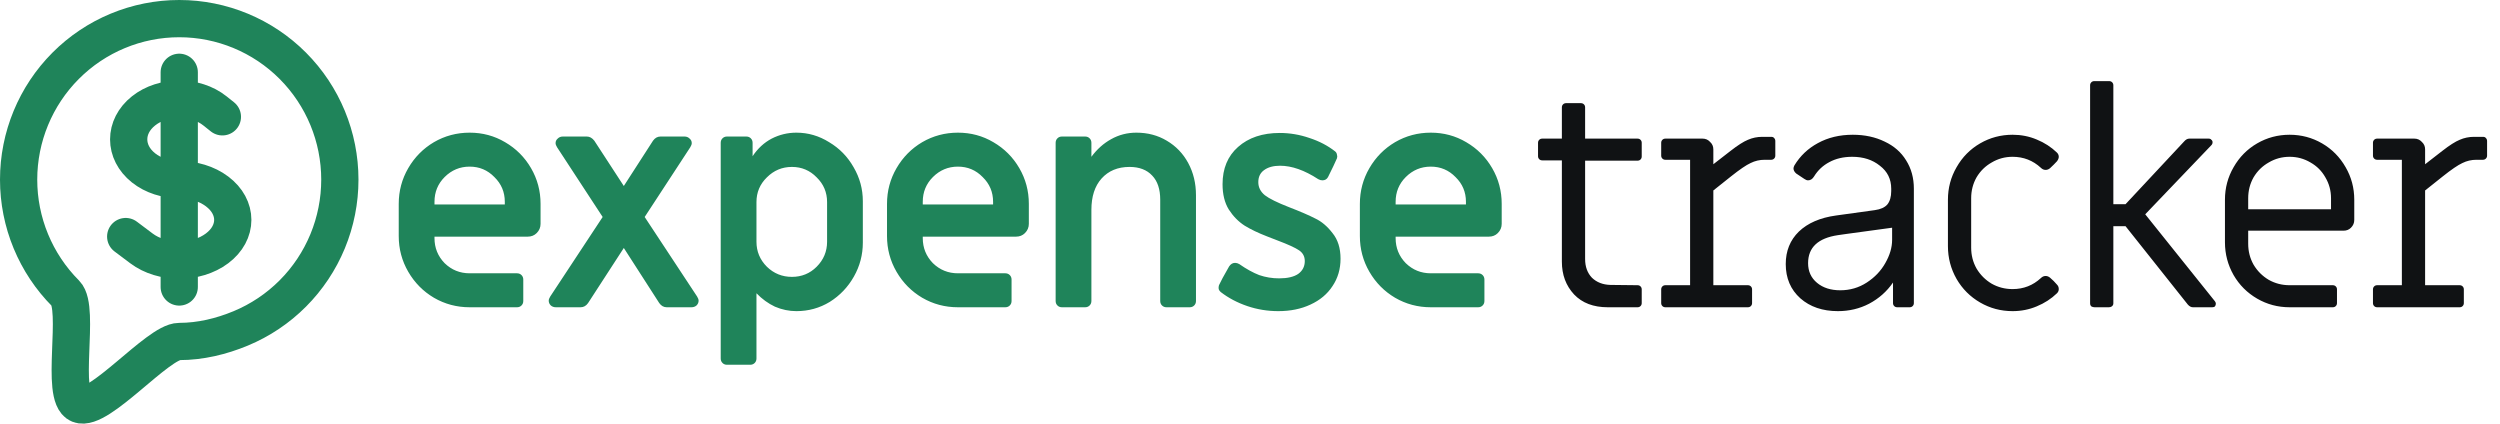
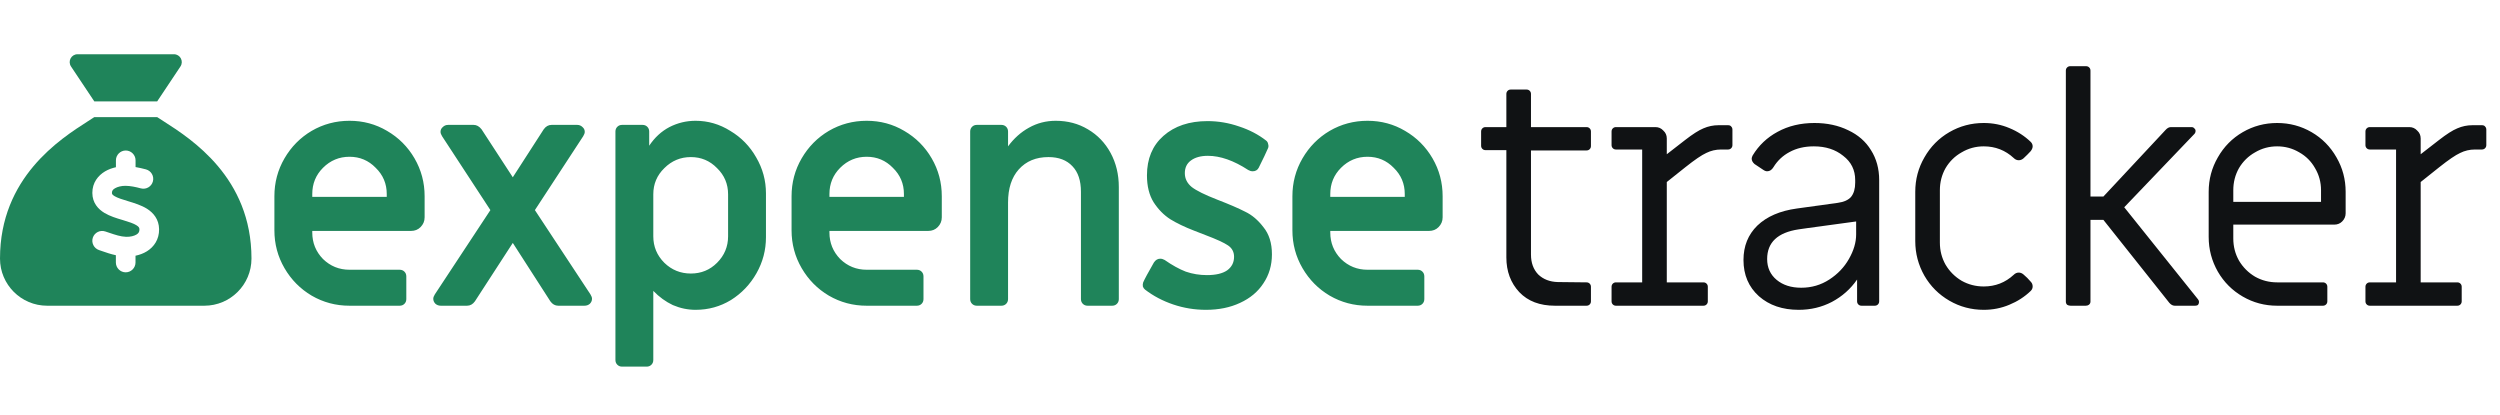
- <svg xmlns="http://www.w3.org/2000/svg" width="537" height="91" viewBox="0 0 537 91" fill="none">
-   <path d="M100.88 66C98.107 66 95.547 65.317 93.2 63.952C90.896 62.587 89.061 60.731 87.696 58.384C86.331 56.037 85.648 53.477 85.648 50.704V43.792C85.648 41.019 86.331 38.459 87.696 36.112C89.061 33.765 90.896 31.909 93.2 30.544C95.547 29.179 98.107 28.496 100.88 28.496C103.653 28.496 106.192 29.179 108.496 30.544C110.843 31.909 112.699 33.765 114.064 36.112C115.429 38.459 116.112 41.019 116.112 43.792V48.08C116.112 48.848 115.835 49.509 115.28 50.064C114.768 50.576 114.128 50.832 113.36 50.832H93.328V51.152C93.328 53.243 94.053 55.035 95.504 56.528C96.997 57.979 98.789 58.704 100.88 58.704H111.056C111.44 58.704 111.76 58.832 112.016 59.088C112.272 59.344 112.4 59.664 112.4 60.048V64.656C112.4 65.04 112.272 65.36 112.016 65.616C111.76 65.872 111.44 66 111.056 66H100.88ZM108.432 43.92V43.344C108.432 41.253 107.685 39.483 106.192 38.032C104.741 36.539 102.971 35.792 100.88 35.792C98.789 35.792 96.997 36.539 95.504 38.032C94.053 39.483 93.328 41.253 93.328 43.344V43.92H108.432ZM119.403 66C118.977 66 118.614 65.872 118.315 65.616C118.017 65.317 117.867 64.976 117.867 64.592C117.867 64.336 117.974 64.037 118.187 63.696L129.451 46.608L119.659 31.632C119.446 31.291 119.339 30.992 119.339 30.736C119.339 30.352 119.489 30.032 119.787 29.776C120.086 29.477 120.449 29.328 120.875 29.328H126.059C126.657 29.328 127.19 29.627 127.659 30.224L133.995 39.952L140.267 30.224C140.694 29.627 141.227 29.328 141.868 29.328H147.052C147.478 29.328 147.841 29.477 148.139 29.776C148.438 30.032 148.588 30.352 148.588 30.736C148.588 30.992 148.481 31.291 148.268 31.632L138.476 46.608L149.74 63.696C149.953 64.037 150.06 64.336 150.06 64.592C150.06 64.976 149.91 65.317 149.611 65.616C149.313 65.872 148.95 66 148.523 66H143.212C142.571 66 142.038 65.701 141.611 65.104L133.995 53.264L126.315 65.104C125.889 65.701 125.355 66 124.715 66H119.403ZM156.153 78.352C155.769 78.352 155.449 78.224 155.193 77.968C154.937 77.712 154.809 77.392 154.809 77.008V30.672C154.809 30.288 154.937 29.968 155.193 29.712C155.449 29.456 155.769 29.328 156.153 29.328H160.313C160.697 29.328 161.017 29.456 161.273 29.712C161.529 29.968 161.657 30.288 161.657 30.672V33.552C162.767 31.888 164.132 30.629 165.753 29.776C167.417 28.923 169.188 28.496 171.065 28.496C173.583 28.496 175.929 29.179 178.105 30.544C180.324 31.867 182.073 33.659 183.354 35.92C184.676 38.181 185.337 40.613 185.337 43.216V52.112C185.337 54.715 184.697 57.147 183.417 59.408C182.137 61.669 180.409 63.483 178.233 64.848C176.057 66.171 173.668 66.832 171.065 66.832C169.487 66.832 167.951 66.512 166.457 65.872C165.007 65.189 163.684 64.229 162.489 62.992V77.008C162.489 77.392 162.361 77.712 162.105 77.968C161.849 78.224 161.529 78.352 161.145 78.352H156.153ZM170.105 59.472C172.196 59.472 173.967 58.747 175.417 57.296C176.911 55.803 177.657 54.011 177.657 51.92V43.408C177.657 41.317 176.911 39.547 175.417 38.096C173.967 36.603 172.196 35.856 170.105 35.856C168.015 35.856 166.223 36.603 164.729 38.096C163.236 39.547 162.489 41.317 162.489 43.408V51.92C162.489 54.011 163.236 55.803 164.729 57.296C166.223 58.747 168.015 59.472 170.105 59.472ZM205.763 66C202.989 66 200.429 65.317 198.083 63.952C195.779 62.587 193.944 60.731 192.578 58.384C191.213 56.037 190.53 53.477 190.53 50.704V43.792C190.53 41.019 191.213 38.459 192.578 36.112C193.944 33.765 195.779 31.909 198.083 30.544C200.429 29.179 202.989 28.496 205.763 28.496C208.536 28.496 211.075 29.179 213.379 30.544C215.725 31.909 217.581 33.765 218.947 36.112C220.312 38.459 220.995 41.019 220.995 43.792V48.08C220.995 48.848 220.717 49.509 220.163 50.064C219.651 50.576 219.011 50.832 218.243 50.832H198.21V51.152C198.21 53.243 198.936 55.035 200.387 56.528C201.88 57.979 203.672 58.704 205.763 58.704H215.939C216.323 58.704 216.643 58.832 216.899 59.088C217.155 59.344 217.283 59.664 217.283 60.048V64.656C217.283 65.04 217.155 65.36 216.899 65.616C216.643 65.872 216.323 66 215.939 66H205.763ZM213.315 43.92V43.344C213.315 41.253 212.568 39.483 211.075 38.032C209.624 36.539 207.853 35.792 205.763 35.792C203.672 35.792 201.88 36.539 200.387 38.032C198.936 39.483 198.21 41.253 198.21 43.344V43.92H213.315ZM228.096 66C227.712 66 227.392 65.872 227.136 65.616C226.88 65.36 226.752 65.04 226.752 64.656V30.672C226.752 30.288 226.88 29.968 227.136 29.712C227.392 29.456 227.712 29.328 228.096 29.328H233.088C233.472 29.328 233.792 29.456 234.048 29.712C234.304 29.968 234.432 30.288 234.432 30.672V33.68C235.627 32.059 237.035 30.8 238.656 29.904C240.32 28.965 242.133 28.496 244.096 28.496C246.528 28.496 248.704 29.072 250.624 30.224C252.587 31.376 254.123 32.976 255.232 35.024C256.341 37.072 256.896 39.376 256.896 41.936V64.656C256.896 65.04 256.768 65.36 256.512 65.616C256.256 65.872 255.936 66 255.552 66H250.56C250.176 66 249.856 65.872 249.6 65.616C249.344 65.36 249.216 65.04 249.216 64.656V42.896C249.216 40.635 248.64 38.907 247.488 37.712C246.336 36.475 244.715 35.856 242.624 35.856C240.107 35.856 238.101 36.688 236.608 38.352C235.157 39.973 234.432 42.213 234.432 45.072V64.656C234.432 65.04 234.304 65.36 234.048 65.616C233.792 65.872 233.472 66 233.088 66H228.096ZM274.572 66.832C272.268 66.832 270.049 66.469 267.916 65.744C265.783 65.019 263.884 64.016 262.22 62.736C262.007 62.565 261.857 62.352 261.772 62.096C261.729 61.797 261.751 61.52 261.836 61.264C262.135 60.581 262.86 59.237 264.012 57.232C264.353 56.72 264.78 56.464 265.292 56.464C265.591 56.464 265.889 56.549 266.188 56.72C267.724 57.787 269.153 58.576 270.476 59.088C271.841 59.557 273.271 59.792 274.764 59.792C276.556 59.792 277.921 59.472 278.86 58.832C279.799 58.149 280.268 57.232 280.268 56.08C280.268 55.099 279.863 54.331 279.052 53.776C278.241 53.221 276.705 52.517 274.444 51.664L272.14 50.768C270.263 50.043 268.663 49.275 267.34 48.464C266.017 47.611 264.887 46.459 263.948 45.008C263.052 43.557 262.604 41.744 262.604 39.568C262.604 36.197 263.713 33.531 265.932 31.568C268.193 29.563 271.18 28.56 274.892 28.56C277.068 28.56 279.201 28.923 281.292 29.648C283.383 30.331 285.217 31.291 286.796 32.528C287.009 32.699 287.137 32.933 287.18 33.232C287.265 33.488 287.265 33.744 287.18 34C286.796 34.896 286.156 36.24 285.26 38.032C285.004 38.501 284.599 38.736 284.044 38.736C283.745 38.736 283.447 38.651 283.148 38.48C280.204 36.56 277.473 35.6 274.956 35.6C273.505 35.6 272.353 35.92 271.5 36.56C270.689 37.157 270.284 38.011 270.284 39.12C270.284 40.229 270.753 41.168 271.692 41.936C272.631 42.661 274.359 43.515 276.876 44.496C279.308 45.435 281.185 46.245 282.508 46.928C283.873 47.568 285.111 48.613 286.22 50.064C287.372 51.472 287.948 53.307 287.948 55.568C287.948 57.787 287.372 59.749 286.22 61.456C285.111 63.163 283.532 64.485 281.484 65.424C279.479 66.363 277.175 66.832 274.572 66.832ZM307.333 66C304.559 66 301.999 65.317 299.653 63.952C297.348 62.587 295.514 60.731 294.148 58.384C292.783 56.037 292.1 53.477 292.1 50.704V43.792C292.1 41.019 292.783 38.459 294.148 36.112C295.514 33.765 297.348 31.909 299.653 30.544C301.999 29.179 304.559 28.496 307.333 28.496C310.106 28.496 312.645 29.179 314.949 30.544C317.295 31.909 319.151 33.765 320.517 36.112C321.882 38.459 322.565 41.019 322.565 43.792V48.08C322.565 48.848 322.287 49.509 321.733 50.064C321.221 50.576 320.581 50.832 319.812 50.832H299.78V51.152C299.78 53.243 300.506 55.035 301.957 56.528C303.45 57.979 305.242 58.704 307.333 58.704H317.509C317.893 58.704 318.213 58.832 318.469 59.088C318.725 59.344 318.853 59.664 318.853 60.048V64.656C318.853 65.04 318.725 65.36 318.469 65.616C318.213 65.872 317.893 66 317.509 66H307.333ZM314.885 43.92V43.344C314.885 41.253 314.138 39.483 312.645 38.032C311.194 36.539 309.423 35.792 307.333 35.792C305.242 35.792 303.45 36.539 301.957 38.032C300.506 39.483 299.78 41.253 299.78 43.344V43.92H314.885Z" fill="#1F845A" />
-   <path d="M345.346 66C342.274 66 339.863 65.083 338.114 63.248C336.365 61.371 335.49 59.024 335.49 56.208V34.448H331.266C331.01 34.448 330.797 34.363 330.626 34.192C330.455 34.021 330.37 33.808 330.37 33.552V30.672C330.37 30.416 330.455 30.203 330.626 30.032C330.797 29.861 331.01 29.776 331.266 29.776H335.49V23.056C335.49 22.8 335.575 22.587 335.746 22.416C335.917 22.245 336.13 22.16 336.386 22.16H339.586C339.842 22.16 340.055 22.245 340.226 22.416C340.397 22.587 340.482 22.8 340.482 23.056V29.776H351.746C352.002 29.776 352.215 29.861 352.386 30.032C352.557 30.203 352.642 30.416 352.642 30.672V33.616C352.642 33.872 352.557 34.085 352.386 34.256C352.215 34.427 352.002 34.512 351.746 34.512H340.482V55.632C340.482 57.296 340.973 58.64 341.954 59.664C342.978 60.645 344.301 61.157 345.922 61.2L351.746 61.264C352.002 61.264 352.215 61.349 352.386 61.52C352.557 61.691 352.642 61.904 352.642 62.16V65.104C352.642 65.36 352.557 65.573 352.386 65.744C352.215 65.915 352.002 66 351.746 66H345.346ZM357.721 66C357.465 66 357.252 65.915 357.081 65.744C356.91 65.573 356.825 65.36 356.825 65.104V62.16C356.825 61.904 356.91 61.691 357.081 61.52C357.252 61.349 357.465 61.264 357.721 61.264H363.033V34.32H357.721C357.465 34.32 357.252 34.235 357.081 34.064C356.91 33.893 356.825 33.68 356.825 33.424V30.672C356.825 30.416 356.91 30.203 357.081 30.032C357.252 29.861 357.465 29.776 357.721 29.776H365.721C366.361 29.776 366.894 30.011 367.321 30.48C367.79 30.907 368.025 31.44 368.025 32.08V35.28L371.737 32.4C373.273 31.205 374.51 30.416 375.449 30.032C376.43 29.605 377.454 29.392 378.521 29.392H380.441C380.74 29.392 380.953 29.477 381.081 29.648C381.252 29.819 381.337 30.032 381.337 30.288V33.424C381.337 33.68 381.252 33.893 381.081 34.064C380.91 34.235 380.697 34.32 380.441 34.32H379.033C377.966 34.32 376.964 34.555 376.025 35.024C375.086 35.451 373.678 36.411 371.801 37.904L368.025 40.912V61.264H375.449C375.705 61.264 375.918 61.349 376.089 61.52C376.26 61.691 376.345 61.904 376.345 62.16V65.104C376.345 65.36 376.26 65.573 376.089 65.744C375.918 65.915 375.705 66 375.449 66H357.721ZM394.778 66.832C391.492 66.832 388.804 65.915 386.714 64.08C384.623 62.203 383.578 59.749 383.578 56.72C383.578 53.904 384.516 51.579 386.394 49.744C388.314 47.909 390.98 46.757 394.394 46.288L402.714 45.136C403.951 44.965 404.847 44.56 405.402 43.92C405.956 43.237 406.234 42.277 406.234 41.04V40.528C406.234 38.48 405.423 36.837 403.802 35.6C402.223 34.32 400.239 33.68 397.85 33.68C395.972 33.68 394.33 34.064 392.922 34.832C391.556 35.557 390.468 36.581 389.658 37.904C389.316 38.459 388.89 38.736 388.378 38.736C388.122 38.736 387.844 38.629 387.546 38.416L385.818 37.264C385.434 36.923 385.242 36.56 385.242 36.176C385.242 36.005 385.306 35.792 385.434 35.536C386.671 33.488 388.356 31.888 390.49 30.736C392.666 29.541 395.162 28.944 397.978 28.944C400.538 28.944 402.82 29.435 404.826 30.416C406.831 31.355 408.367 32.699 409.434 34.448C410.543 36.197 411.098 38.224 411.098 40.528V65.104C411.098 65.36 411.012 65.573 410.842 65.744C410.671 65.915 410.458 66 410.202 66H407.514C407.258 66 407.044 65.915 406.874 65.744C406.703 65.573 406.618 65.36 406.618 65.104V60.688C405.295 62.608 403.588 64.123 401.498 65.232C399.45 66.299 397.21 66.832 394.778 66.832ZM395.29 62.352C397.38 62.352 399.279 61.797 400.986 60.688C402.692 59.579 404.015 58.192 404.954 56.528C405.935 54.821 406.426 53.157 406.426 51.536V48.912C405.402 49.04 402.116 49.488 396.57 50.256L394.778 50.512C390.511 51.152 388.378 53.157 388.378 56.528C388.378 58.277 389.018 59.685 390.298 60.752C391.578 61.819 393.242 62.352 395.29 62.352ZM432.303 66.832C429.786 66.832 427.46 66.213 425.327 64.976C423.194 63.739 421.508 62.053 420.271 59.92C419.034 57.744 418.415 55.397 418.415 52.88V42.896C418.415 40.379 419.034 38.053 420.271 35.92C421.508 33.744 423.194 32.037 425.327 30.8C427.46 29.563 429.786 28.944 432.303 28.944C434.138 28.944 435.866 29.285 437.487 29.968C439.151 30.651 440.602 31.589 441.839 32.784C442.095 33.04 442.223 33.339 442.223 33.68C442.223 33.979 442.095 34.299 441.839 34.64C441.412 35.109 440.922 35.6 440.367 36.112C440.068 36.368 439.748 36.496 439.407 36.496C439.023 36.496 438.682 36.347 438.383 36.048C436.676 34.469 434.65 33.68 432.303 33.68C430.682 33.68 429.188 34.085 427.823 34.896C426.458 35.664 425.37 36.731 424.559 38.096C423.791 39.461 423.407 40.955 423.407 42.576V53.2C423.407 54.821 423.791 56.315 424.559 57.68C425.37 59.045 426.458 60.133 427.823 60.944C429.188 61.712 430.682 62.096 432.303 62.096C434.65 62.096 436.676 61.307 438.383 59.728C438.682 59.429 439.023 59.28 439.407 59.28C439.748 59.28 440.068 59.408 440.367 59.664C440.879 60.091 441.37 60.581 441.839 61.136C442.095 61.392 442.223 61.712 442.223 62.096C442.223 62.437 442.095 62.736 441.839 62.992C440.602 64.187 439.151 65.125 437.487 65.808C435.866 66.491 434.138 66.832 432.303 66.832ZM449.915 66C449.659 66 449.424 65.936 449.211 65.808C449.04 65.637 448.955 65.424 448.955 65.168V18.32C448.955 18.064 449.04 17.851 449.211 17.68C449.382 17.509 449.595 17.424 449.851 17.424H453.051C453.307 17.424 453.52 17.509 453.691 17.68C453.862 17.851 453.947 18.064 453.947 18.32V43.856H456.571L469.179 30.352C469.52 29.968 469.883 29.776 470.267 29.776H474.427C474.683 29.776 474.875 29.861 475.003 30.032C475.174 30.16 475.259 30.331 475.259 30.544C475.259 30.8 475.174 31.013 475.003 31.184L460.795 46.032L475.771 64.72C475.899 64.891 475.963 65.061 475.963 65.232C475.963 65.445 475.899 65.637 475.771 65.808C475.643 65.936 475.451 66 475.195 66H471.035C470.651 66 470.288 65.808 469.947 65.424L456.571 48.592H453.947V65.168C453.947 65.424 453.84 65.637 453.627 65.808C453.456 65.936 453.243 66 452.987 66H449.915ZM491.808 66C489.291 66 486.965 65.381 484.832 64.144C482.699 62.907 481.013 61.221 479.776 59.088C478.539 56.912 477.92 54.565 477.92 52.048V42.896C477.92 40.379 478.539 38.053 479.776 35.92C481.013 33.744 482.699 32.037 484.832 30.8C486.965 29.563 489.291 28.944 491.808 28.944C494.325 28.944 496.651 29.563 498.784 30.8C500.917 32.037 502.603 33.744 503.84 35.92C505.077 38.053 505.696 40.379 505.696 42.896V47.248C505.696 47.888 505.461 48.443 504.992 48.912C504.565 49.339 504.032 49.552 503.392 49.552H482.912V52.368C482.912 53.989 483.296 55.483 484.064 56.848C484.875 58.213 485.963 59.301 487.328 60.112C488.693 60.88 490.187 61.264 491.808 61.264H501.088C501.344 61.264 501.557 61.349 501.728 61.52C501.899 61.691 501.984 61.904 501.984 62.16V65.104C501.984 65.36 501.899 65.573 501.728 65.744C501.557 65.915 501.344 66 501.088 66H491.808ZM500.704 44.944V42.576C500.704 40.955 500.299 39.461 499.488 38.096C498.72 36.731 497.653 35.664 496.288 34.896C494.923 34.085 493.429 33.68 491.808 33.68C490.187 33.68 488.693 34.085 487.328 34.896C485.963 35.664 484.875 36.731 484.064 38.096C483.296 39.461 482.912 40.955 482.912 42.576V44.944H500.704ZM510.609 66C510.353 66 510.139 65.915 509.969 65.744C509.798 65.573 509.713 65.36 509.713 65.104V62.16C509.713 61.904 509.798 61.691 509.969 61.52C510.139 61.349 510.353 61.264 510.609 61.264H515.921V34.32H510.609C510.353 34.32 510.139 34.235 509.969 34.064C509.798 33.893 509.713 33.68 509.713 33.424V30.672C509.713 30.416 509.798 30.203 509.969 30.032C510.139 29.861 510.353 29.776 510.609 29.776H518.609C519.249 29.776 519.782 30.011 520.209 30.48C520.678 30.907 520.913 31.44 520.913 32.08V35.28L524.625 32.4C526.161 31.205 527.398 30.416 528.337 30.032C529.318 29.605 530.342 29.392 531.409 29.392H533.329C533.627 29.392 533.841 29.477 533.969 29.648C534.139 29.819 534.225 30.032 534.225 30.288V33.424C534.225 33.68 534.139 33.893 533.969 34.064C533.798 34.235 533.585 34.32 533.329 34.32H531.921C530.854 34.32 529.851 34.555 528.913 35.024C527.974 35.451 526.566 36.411 524.689 37.904L520.913 40.912V61.264H528.337C528.593 61.264 528.806 61.349 528.977 61.52C529.147 61.691 529.233 61.904 529.233 62.16V65.104C529.233 65.36 529.147 65.573 528.977 65.744C528.806 65.915 528.593 66 528.337 66H510.609Z" fill="#101214" />
-   <path d="M38.5 15.529V61.643M27 50.814L30.369 53.346C34.858 56.724 42.138 56.724 46.63 53.346C51.123 49.968 51.123 44.496 46.63 41.118C44.388 39.428 41.444 38.586 38.5 38.586C35.721 38.586 32.942 37.74 30.822 36.053C26.582 32.675 26.582 27.203 30.822 23.825C35.062 20.448 41.938 20.448 46.178 23.825L47.769 25.093M73 38.586C73 43.128 72.108 47.625 70.374 51.821C68.64 56.017 66.099 59.83 62.895 63.042C59.692 66.253 55.888 68.801 51.703 70.539C47.517 72.277 43.031 73.352 38.5 73.352C33.969 73.352 21.179 88.6 16.994 86.862C12.808 85.124 17.308 66.253 14.105 63.042C10.901 59.83 8.36 56.017 6.626 51.821C4.892 47.625 4 43.128 4 38.586C4 29.413 7.635 20.616 14.105 14.13C20.575 7.644 29.35 4 38.5 4C47.65 4 56.425 7.644 62.895 14.13C69.365 20.616 73 29.413 73 38.586Z" stroke="#1F845A" stroke-width="8" stroke-linecap="round" stroke-linejoin="round" />
+ <svg xmlns="http://www.w3.org/2000/svg" width="507" height="84" viewBox="0 0 507 84" fill="none">
+   <path d="M70.88 62C68.107 62 65.547 61.317 63.2 59.952C60.896 58.587 59.061 56.731 57.696 54.384C56.331 52.037 55.648 49.477 55.648 46.704V39.792C55.648 37.019 56.331 34.459 57.696 32.112C59.061 29.765 60.896 27.909 63.2 26.544C65.547 25.179 68.107 24.496 70.88 24.496C73.653 24.496 76.192 25.179 78.496 26.544C80.843 27.909 82.699 29.765 84.064 32.112C85.429 34.459 86.112 37.019 86.112 39.792V44.08C86.112 44.848 85.835 45.509 85.28 46.064C84.768 46.576 84.128 46.832 83.36 46.832H63.328V47.152C63.328 49.243 64.053 51.035 65.504 52.528C66.997 53.979 68.789 54.704 70.88 54.704H81.056C81.44 54.704 81.76 54.832 82.016 55.088C82.272 55.344 82.4 55.664 82.4 56.048V60.656C82.4 61.04 82.272 61.36 82.016 61.616C81.76 61.872 81.44 62 81.056 62H70.88ZM78.432 39.92V39.344C78.432 37.253 77.685 35.483 76.192 34.032C74.741 32.539 72.971 31.792 70.88 31.792C68.789 31.792 66.997 32.539 65.504 34.032C64.053 35.483 63.328 37.253 63.328 39.344V39.92H78.432ZM89.403 62C88.977 62 88.614 61.872 88.316 61.616C88.017 61.317 87.868 60.976 87.868 60.592C87.868 60.336 87.974 60.037 88.188 59.696L99.451 42.608L89.659 27.632C89.446 27.291 89.34 26.992 89.34 26.736C89.34 26.352 89.489 26.032 89.787 25.776C90.086 25.477 90.449 25.328 90.876 25.328H96.059C96.657 25.328 97.19 25.627 97.659 26.224L103.995 35.952L110.267 26.224C110.694 25.627 111.227 25.328 111.868 25.328H117.052C117.478 25.328 117.841 25.477 118.139 25.776C118.438 26.032 118.588 26.352 118.588 26.736C118.588 26.992 118.481 27.291 118.268 27.632L108.476 42.608L119.74 59.696C119.953 60.037 120.06 60.336 120.06 60.592C120.06 60.976 119.91 61.317 119.611 61.616C119.313 61.872 118.95 62 118.523 62H113.212C112.571 62 112.038 61.701 111.611 61.104L103.995 49.264L96.316 61.104C95.889 61.701 95.356 62 94.716 62H89.403ZM126.153 74.352C125.769 74.352 125.449 74.224 125.193 73.968C124.937 73.712 124.809 73.392 124.809 73.008V26.672C124.809 26.288 124.937 25.968 125.193 25.712C125.449 25.456 125.769 25.328 126.153 25.328H130.313C130.697 25.328 131.017 25.456 131.273 25.712C131.529 25.968 131.657 26.288 131.657 26.672V29.552C132.767 27.888 134.132 26.629 135.753 25.776C137.417 24.923 139.188 24.496 141.065 24.496C143.583 24.496 145.929 25.179 148.105 26.544C150.324 27.867 152.073 29.659 153.354 31.92C154.676 34.181 155.337 36.613 155.337 39.216V48.112C155.337 50.715 154.697 53.147 153.417 55.408C152.137 57.669 150.409 59.483 148.233 60.848C146.057 62.171 143.668 62.832 141.065 62.832C139.487 62.832 137.951 62.512 136.457 61.872C135.007 61.189 133.684 60.229 132.489 58.992V73.008C132.489 73.392 132.361 73.712 132.105 73.968C131.849 74.224 131.529 74.352 131.145 74.352H126.153ZM140.105 55.472C142.196 55.472 143.967 54.747 145.417 53.296C146.911 51.803 147.657 50.011 147.657 47.92V39.408C147.657 37.317 146.911 35.547 145.417 34.096C143.967 32.603 142.196 31.856 140.105 31.856C138.015 31.856 136.223 32.603 134.729 34.096C133.236 35.547 132.489 37.317 132.489 39.408V47.92C132.489 50.011 133.236 51.803 134.729 53.296C136.223 54.747 138.015 55.472 140.105 55.472ZM175.763 62C172.989 62 170.429 61.317 168.083 59.952C165.779 58.587 163.944 56.731 162.578 54.384C161.213 52.037 160.53 49.477 160.53 46.704V39.792C160.53 37.019 161.213 34.459 162.578 32.112C163.944 29.765 165.779 27.909 168.083 26.544C170.429 25.179 172.989 24.496 175.763 24.496C178.536 24.496 181.075 25.179 183.379 26.544C185.725 27.909 187.581 29.765 188.947 32.112C190.312 34.459 190.995 37.019 190.995 39.792V44.08C190.995 44.848 190.717 45.509 190.163 46.064C189.651 46.576 189.011 46.832 188.243 46.832H168.21V47.152C168.21 49.243 168.936 51.035 170.387 52.528C171.88 53.979 173.672 54.704 175.763 54.704H185.939C186.323 54.704 186.643 54.832 186.899 55.088C187.155 55.344 187.283 55.664 187.283 56.048V60.656C187.283 61.04 187.155 61.36 186.899 61.616C186.643 61.872 186.323 62 185.939 62H175.763ZM183.315 39.92V39.344C183.315 37.253 182.568 35.483 181.075 34.032C179.624 32.539 177.853 31.792 175.763 31.792C173.672 31.792 171.88 32.539 170.387 34.032C168.936 35.483 168.21 37.253 168.21 39.344V39.92H183.315ZM198.096 62C197.712 62 197.392 61.872 197.136 61.616C196.88 61.36 196.752 61.04 196.752 60.656V26.672C196.752 26.288 196.88 25.968 197.136 25.712C197.392 25.456 197.712 25.328 198.096 25.328H203.088C203.472 25.328 203.792 25.456 204.048 25.712C204.304 25.968 204.432 26.288 204.432 26.672V29.68C205.627 28.059 207.035 26.8 208.656 25.904C210.32 24.965 212.133 24.496 214.096 24.496C216.528 24.496 218.704 25.072 220.624 26.224C222.587 27.376 224.123 28.976 225.232 31.024C226.341 33.072 226.896 35.376 226.896 37.936V60.656C226.896 61.04 226.768 61.36 226.512 61.616C226.256 61.872 225.936 62 225.552 62H220.56C220.176 62 219.856 61.872 219.6 61.616C219.344 61.36 219.216 61.04 219.216 60.656V38.896C219.216 36.635 218.64 34.907 217.488 33.712C216.336 32.475 214.715 31.856 212.624 31.856C210.107 31.856 208.101 32.688 206.608 34.352C205.157 35.973 204.432 38.213 204.432 41.072V60.656C204.432 61.04 204.304 61.36 204.048 61.616C203.792 61.872 203.472 62 203.088 62H198.096ZM244.572 62.832C242.268 62.832 240.049 62.469 237.916 61.744C235.783 61.019 233.884 60.016 232.22 58.736C232.007 58.565 231.857 58.352 231.772 58.096C231.729 57.797 231.751 57.52 231.836 57.264C232.135 56.581 232.86 55.237 234.012 53.232C234.353 52.72 234.78 52.464 235.292 52.464C235.591 52.464 235.889 52.549 236.188 52.72C237.724 53.787 239.153 54.576 240.476 55.088C241.841 55.557 243.271 55.792 244.764 55.792C246.556 55.792 247.921 55.472 248.86 54.832C249.799 54.149 250.268 53.232 250.268 52.08C250.268 51.099 249.863 50.331 249.052 49.776C248.241 49.221 246.705 48.517 244.444 47.664L242.14 46.768C240.263 46.043 238.663 45.275 237.34 44.464C236.017 43.611 234.887 42.459 233.948 41.008C233.052 39.557 232.604 37.744 232.604 35.568C232.604 32.197 233.713 29.531 235.932 27.568C238.193 25.563 241.18 24.56 244.892 24.56C247.068 24.56 249.201 24.923 251.292 25.648C253.383 26.331 255.217 27.291 256.796 28.528C257.009 28.699 257.137 28.933 257.18 29.232C257.265 29.488 257.265 29.744 257.18 30C256.796 30.896 256.156 32.24 255.26 34.032C255.004 34.501 254.599 34.736 254.044 34.736C253.745 34.736 253.447 34.651 253.148 34.48C250.204 32.56 247.473 31.6 244.956 31.6C243.505 31.6 242.353 31.92 241.5 32.56C240.689 33.157 240.284 34.011 240.284 35.12C240.284 36.229 240.753 37.168 241.692 37.936C242.631 38.661 244.359 39.515 246.876 40.496C249.308 41.435 251.185 42.245 252.508 42.928C253.873 43.568 255.111 44.613 256.22 46.064C257.372 47.472 257.948 49.307 257.948 51.568C257.948 53.787 257.372 55.749 256.22 57.456C255.111 59.163 253.532 60.485 251.484 61.424C249.479 62.363 247.175 62.832 244.572 62.832ZM277.333 62C274.559 62 271.999 61.317 269.653 59.952C267.348 58.587 265.514 56.731 264.148 54.384C262.783 52.037 262.1 49.477 262.1 46.704V39.792C262.1 37.019 262.783 34.459 264.148 32.112C265.514 29.765 267.348 27.909 269.653 26.544C271.999 25.179 274.559 24.496 277.333 24.496C280.106 24.496 282.645 25.179 284.949 26.544C287.295 27.909 289.151 29.765 290.517 32.112C291.882 34.459 292.565 37.019 292.565 39.792V44.08C292.565 44.848 292.287 45.509 291.733 46.064C291.221 46.576 290.581 46.832 289.812 46.832H269.78V47.152C269.78 49.243 270.506 51.035 271.957 52.528C273.45 53.979 275.242 54.704 277.333 54.704H287.509C287.893 54.704 288.213 54.832 288.469 55.088C288.725 55.344 288.853 55.664 288.853 56.048V60.656C288.853 61.04 288.725 61.36 288.469 61.616C288.213 61.872 287.893 62 287.509 62H277.333ZM284.885 39.92V39.344C284.885 37.253 284.138 35.483 282.645 34.032C281.194 32.539 279.423 31.792 277.333 31.792C275.242 31.792 273.45 32.539 271.957 34.032C270.506 35.483 269.78 37.253 269.78 39.344V39.92H284.885Z" fill="#1F845A" />
+   <path d="M315.346 62C312.274 62 309.863 61.083 308.114 59.248C306.365 57.371 305.49 55.024 305.49 52.208V30.448H301.266C301.01 30.448 300.797 30.363 300.626 30.192C300.455 30.021 300.37 29.808 300.37 29.552V26.672C300.37 26.416 300.455 26.203 300.626 26.032C300.797 25.861 301.01 25.776 301.266 25.776H305.49V19.056C305.49 18.8 305.575 18.587 305.746 18.416C305.917 18.245 306.13 18.16 306.386 18.16H309.586C309.842 18.16 310.055 18.245 310.226 18.416C310.397 18.587 310.482 18.8 310.482 19.056V25.776H321.746C322.002 25.776 322.215 25.861 322.386 26.032C322.557 26.203 322.642 26.416 322.642 26.672V29.616C322.642 29.872 322.557 30.085 322.386 30.256C322.215 30.427 322.002 30.512 321.746 30.512H310.482V51.632C310.482 53.296 310.973 54.64 311.954 55.664C312.978 56.645 314.301 57.157 315.922 57.2L321.746 57.264C322.002 57.264 322.215 57.349 322.386 57.52C322.557 57.691 322.642 57.904 322.642 58.16V61.104C322.642 61.36 322.557 61.573 322.386 61.744C322.215 61.915 322.002 62 321.746 62H315.346ZM327.721 62C327.465 62 327.252 61.915 327.081 61.744C326.91 61.573 326.825 61.36 326.825 61.104V58.16C326.825 57.904 326.91 57.691 327.081 57.52C327.252 57.349 327.465 57.264 327.721 57.264H333.033V30.32H327.721C327.465 30.32 327.252 30.235 327.081 30.064C326.91 29.893 326.825 29.68 326.825 29.424V26.672C326.825 26.416 326.91 26.203 327.081 26.032C327.252 25.861 327.465 25.776 327.721 25.776H335.721C336.361 25.776 336.894 26.011 337.321 26.48C337.79 26.907 338.025 27.44 338.025 28.08V31.28L341.737 28.4C343.273 27.205 344.51 26.416 345.449 26.032C346.43 25.605 347.454 25.392 348.521 25.392H350.441C350.74 25.392 350.953 25.477 351.081 25.648C351.252 25.819 351.337 26.032 351.337 26.288V29.424C351.337 29.68 351.252 29.893 351.081 30.064C350.91 30.235 350.697 30.32 350.441 30.32H349.033C347.966 30.32 346.964 30.555 346.025 31.024C345.086 31.451 343.678 32.411 341.801 33.904L338.025 36.912V57.264H345.449C345.705 57.264 345.918 57.349 346.089 57.52C346.26 57.691 346.345 57.904 346.345 58.16V61.104C346.345 61.36 346.26 61.573 346.089 61.744C345.918 61.915 345.705 62 345.449 62H327.721ZM364.778 62.832C361.492 62.832 358.804 61.915 356.714 60.08C354.623 58.203 353.578 55.749 353.578 52.72C353.578 49.904 354.516 47.579 356.394 45.744C358.314 43.909 360.98 42.757 364.394 42.288L372.714 41.136C373.951 40.965 374.847 40.56 375.402 39.92C375.956 39.237 376.234 38.277 376.234 37.04V36.528C376.234 34.48 375.423 32.837 373.802 31.6C372.223 30.32 370.239 29.68 367.85 29.68C365.972 29.68 364.33 30.064 362.922 30.832C361.556 31.557 360.468 32.581 359.658 33.904C359.316 34.459 358.89 34.736 358.378 34.736C358.122 34.736 357.844 34.629 357.546 34.416L355.818 33.264C355.434 32.923 355.242 32.56 355.242 32.176C355.242 32.005 355.306 31.792 355.434 31.536C356.671 29.488 358.356 27.888 360.49 26.736C362.666 25.541 365.162 24.944 367.978 24.944C370.538 24.944 372.82 25.435 374.826 26.416C376.831 27.355 378.367 28.699 379.434 30.448C380.543 32.197 381.098 34.224 381.098 36.528V61.104C381.098 61.36 381.012 61.573 380.842 61.744C380.671 61.915 380.458 62 380.202 62H377.514C377.258 62 377.044 61.915 376.874 61.744C376.703 61.573 376.618 61.36 376.618 61.104V56.688C375.295 58.608 373.588 60.123 371.498 61.232C369.45 62.299 367.21 62.832 364.778 62.832ZM365.29 58.352C367.38 58.352 369.279 57.797 370.986 56.688C372.692 55.579 374.015 54.192 374.954 52.528C375.935 50.821 376.426 49.157 376.426 47.536V44.912C375.402 45.04 372.116 45.488 366.57 46.256L364.778 46.512C360.511 47.152 358.378 49.157 358.378 52.528C358.378 54.277 359.018 55.685 360.298 56.752C361.578 57.819 363.242 58.352 365.29 58.352ZM402.303 62.832C399.786 62.832 397.46 62.213 395.327 60.976C393.194 59.739 391.508 58.053 390.271 55.92C389.034 53.744 388.415 51.397 388.415 48.88V38.896C388.415 36.379 389.034 34.053 390.271 31.92C391.508 29.744 393.194 28.037 395.327 26.8C397.46 25.563 399.786 24.944 402.303 24.944C404.138 24.944 405.866 25.285 407.487 25.968C409.151 26.651 410.602 27.589 411.839 28.784C412.095 29.04 412.223 29.339 412.223 29.68C412.223 29.979 412.095 30.299 411.839 30.64C411.412 31.109 410.922 31.6 410.367 32.112C410.068 32.368 409.748 32.496 409.407 32.496C409.023 32.496 408.682 32.347 408.383 32.048C406.676 30.469 404.65 29.68 402.303 29.68C400.682 29.68 399.188 30.085 397.823 30.896C396.458 31.664 395.37 32.731 394.559 34.096C393.791 35.461 393.407 36.955 393.407 38.576V49.2C393.407 50.821 393.791 52.315 394.559 53.68C395.37 55.045 396.458 56.133 397.823 56.944C399.188 57.712 400.682 58.096 402.303 58.096C404.65 58.096 406.676 57.307 408.383 55.728C408.682 55.429 409.023 55.28 409.407 55.28C409.748 55.28 410.068 55.408 410.367 55.664C410.879 56.091 411.37 56.581 411.839 57.136C412.095 57.392 412.223 57.712 412.223 58.096C412.223 58.437 412.095 58.736 411.839 58.992C410.602 60.187 409.151 61.125 407.487 61.808C405.866 62.491 404.138 62.832 402.303 62.832ZM419.915 62C419.659 62 419.424 61.936 419.211 61.808C419.04 61.637 418.955 61.424 418.955 61.168V14.32C418.955 14.064 419.04 13.851 419.211 13.68C419.382 13.509 419.595 13.424 419.851 13.424H423.051C423.307 13.424 423.52 13.509 423.691 13.68C423.862 13.851 423.947 14.064 423.947 14.32V39.856H426.571L439.179 26.352C439.52 25.968 439.883 25.776 440.267 25.776H444.427C444.683 25.776 444.875 25.861 445.003 26.032C445.174 26.16 445.259 26.331 445.259 26.544C445.259 26.8 445.174 27.013 445.003 27.184L430.795 42.032L445.771 60.72C445.899 60.891 445.963 61.061 445.963 61.232C445.963 61.445 445.899 61.637 445.771 61.808C445.643 61.936 445.451 62 445.195 62H441.035C440.651 62 440.288 61.808 439.947 61.424L426.571 44.592H423.947V61.168C423.947 61.424 423.84 61.637 423.627 61.808C423.456 61.936 423.243 62 422.987 62H419.915ZM461.808 62C459.291 62 456.965 61.381 454.832 60.144C452.699 58.907 451.013 57.221 449.776 55.088C448.539 52.912 447.92 50.565 447.92 48.048V38.896C447.92 36.379 448.539 34.053 449.776 31.92C451.013 29.744 452.699 28.037 454.832 26.8C456.965 25.563 459.291 24.944 461.808 24.944C464.325 24.944 466.651 25.563 468.784 26.8C470.917 28.037 472.603 29.744 473.84 31.92C475.077 34.053 475.696 36.379 475.696 38.896V43.248C475.696 43.888 475.461 44.443 474.992 44.912C474.565 45.339 474.032 45.552 473.392 45.552H452.912V48.368C452.912 49.989 453.296 51.483 454.064 52.848C454.875 54.213 455.963 55.301 457.328 56.112C458.693 56.88 460.187 57.264 461.808 57.264H471.088C471.344 57.264 471.557 57.349 471.728 57.52C471.899 57.691 471.984 57.904 471.984 58.16V61.104C471.984 61.36 471.899 61.573 471.728 61.744C471.557 61.915 471.344 62 471.088 62H461.808ZM470.704 40.944V38.576C470.704 36.955 470.299 35.461 469.488 34.096C468.72 32.731 467.653 31.664 466.288 30.896C464.923 30.085 463.429 29.68 461.808 29.68C460.187 29.68 458.693 30.085 457.328 30.896C455.963 31.664 454.875 32.731 454.064 34.096C453.296 35.461 452.912 36.955 452.912 38.576V40.944H470.704ZM480.609 62C480.353 62 480.139 61.915 479.969 61.744C479.798 61.573 479.713 61.36 479.713 61.104V58.16C479.713 57.904 479.798 57.691 479.969 57.52C480.139 57.349 480.353 57.264 480.609 57.264H485.921V30.32H480.609C480.353 30.32 480.139 30.235 479.969 30.064C479.798 29.893 479.713 29.68 479.713 29.424V26.672C479.713 26.416 479.798 26.203 479.969 26.032C480.139 25.861 480.353 25.776 480.609 25.776H488.609C489.249 25.776 489.782 26.011 490.209 26.48C490.678 26.907 490.913 27.44 490.913 28.08V31.28L494.625 28.4C496.161 27.205 497.398 26.416 498.337 26.032C499.318 25.605 500.342 25.392 501.409 25.392H503.329C503.627 25.392 503.841 25.477 503.969 25.648C504.139 25.819 504.225 26.032 504.225 26.288V29.424C504.225 29.68 504.139 29.893 503.969 30.064C503.798 30.235 503.585 30.32 503.329 30.32H501.921C500.854 30.32 499.851 30.555 498.913 31.024C497.974 31.451 496.566 32.411 494.689 33.904L490.913 36.912V57.264H498.337C498.593 57.264 498.806 57.349 498.977 57.52C499.147 57.691 499.233 57.904 499.233 58.16V61.104C499.233 61.36 499.147 61.573 498.977 61.744C498.806 61.915 498.593 62 498.337 62H480.609Z" fill="#101214" />
+   <path d="M31.875 20.562H19.125L14.403 13.48C13.696 12.415 14.453 11 15.728 11H35.272C36.547 11 37.304 12.415 36.596 13.48L31.875 20.562ZM19.125 23.75H31.875C32.254 23.999 32.682 24.278 33.17 24.587C38.818 28.203 51 35.992 51 52.438C51 57.717 46.717 62 41.438 62H9.562C4.283 62 0 57.717 0 52.438C0 35.992 12.182 28.203 17.83 24.587C18.308 24.278 18.747 23.999 19.125 23.75ZM27.492 32.516C27.492 31.42 26.596 30.523 25.5 30.523C24.404 30.523 23.508 31.42 23.508 32.516V33.91C22.751 34.08 21.994 34.348 21.297 34.757C19.912 35.584 18.717 37.028 18.727 39.13C18.736 41.152 19.922 42.427 21.187 43.184C22.283 43.841 23.647 44.26 24.733 44.578L24.902 44.628C26.157 45.007 27.074 45.306 27.691 45.694C28.199 46.013 28.269 46.232 28.279 46.511C28.289 47.009 28.1 47.308 27.691 47.557C27.193 47.865 26.406 48.055 25.56 48.025C24.454 47.985 23.418 47.636 22.064 47.178C21.834 47.098 21.595 47.019 21.346 46.939C20.3 46.59 19.175 47.158 18.826 48.194C18.477 49.23 19.045 50.366 20.081 50.714C20.27 50.774 20.48 50.844 20.689 50.923C21.516 51.212 22.472 51.541 23.498 51.76V53.234C23.498 54.33 24.394 55.227 25.49 55.227C26.586 55.227 27.482 54.33 27.482 53.234V51.86C28.279 51.69 29.076 51.411 29.793 50.963C31.218 50.077 32.293 48.563 32.264 46.481C32.234 44.459 31.098 43.154 29.813 42.337C28.668 41.62 27.233 41.182 26.118 40.843L26.048 40.823C24.773 40.435 23.866 40.156 23.229 39.777C22.711 39.468 22.701 39.289 22.701 39.11C22.701 38.741 22.84 38.462 23.319 38.183C23.856 37.865 24.673 37.675 25.46 37.685C26.416 37.695 27.472 37.904 28.568 38.203C29.634 38.482 30.72 37.855 31.008 36.789C31.297 35.723 30.66 34.637 29.594 34.348C28.947 34.179 28.229 34.01 27.492 33.88V32.516Z" fill="#1F845A" />
</svg>
